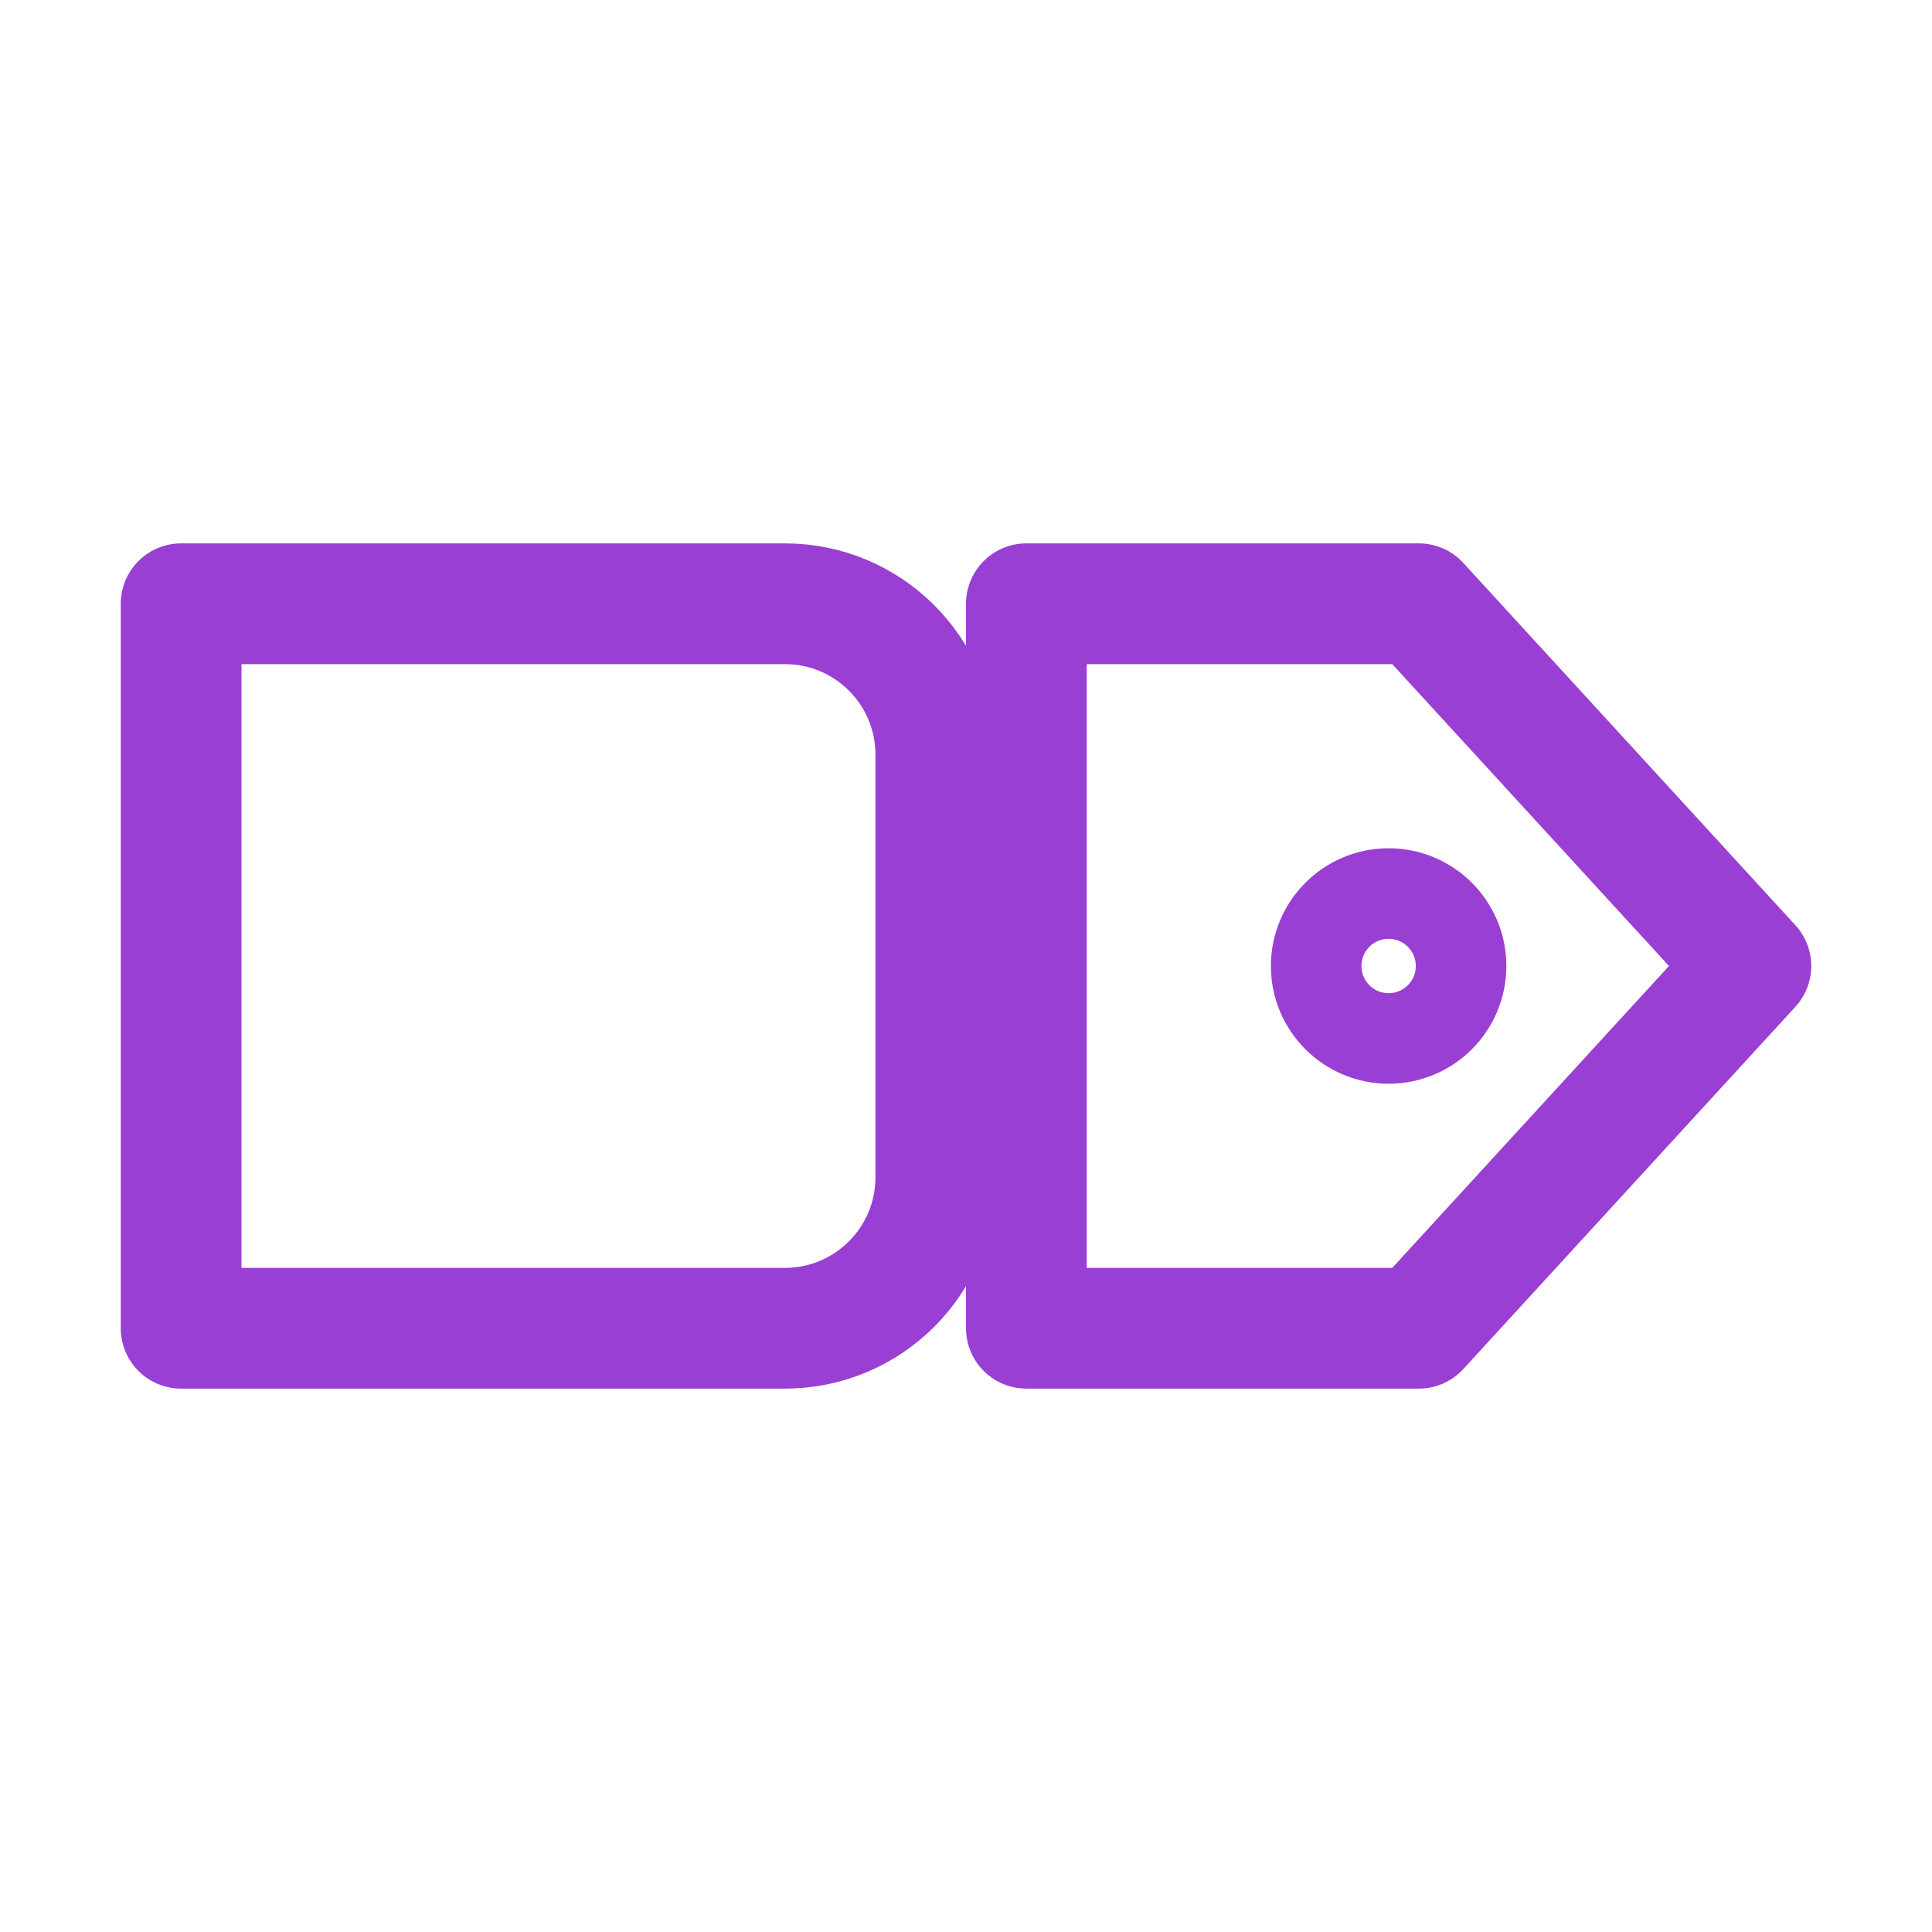
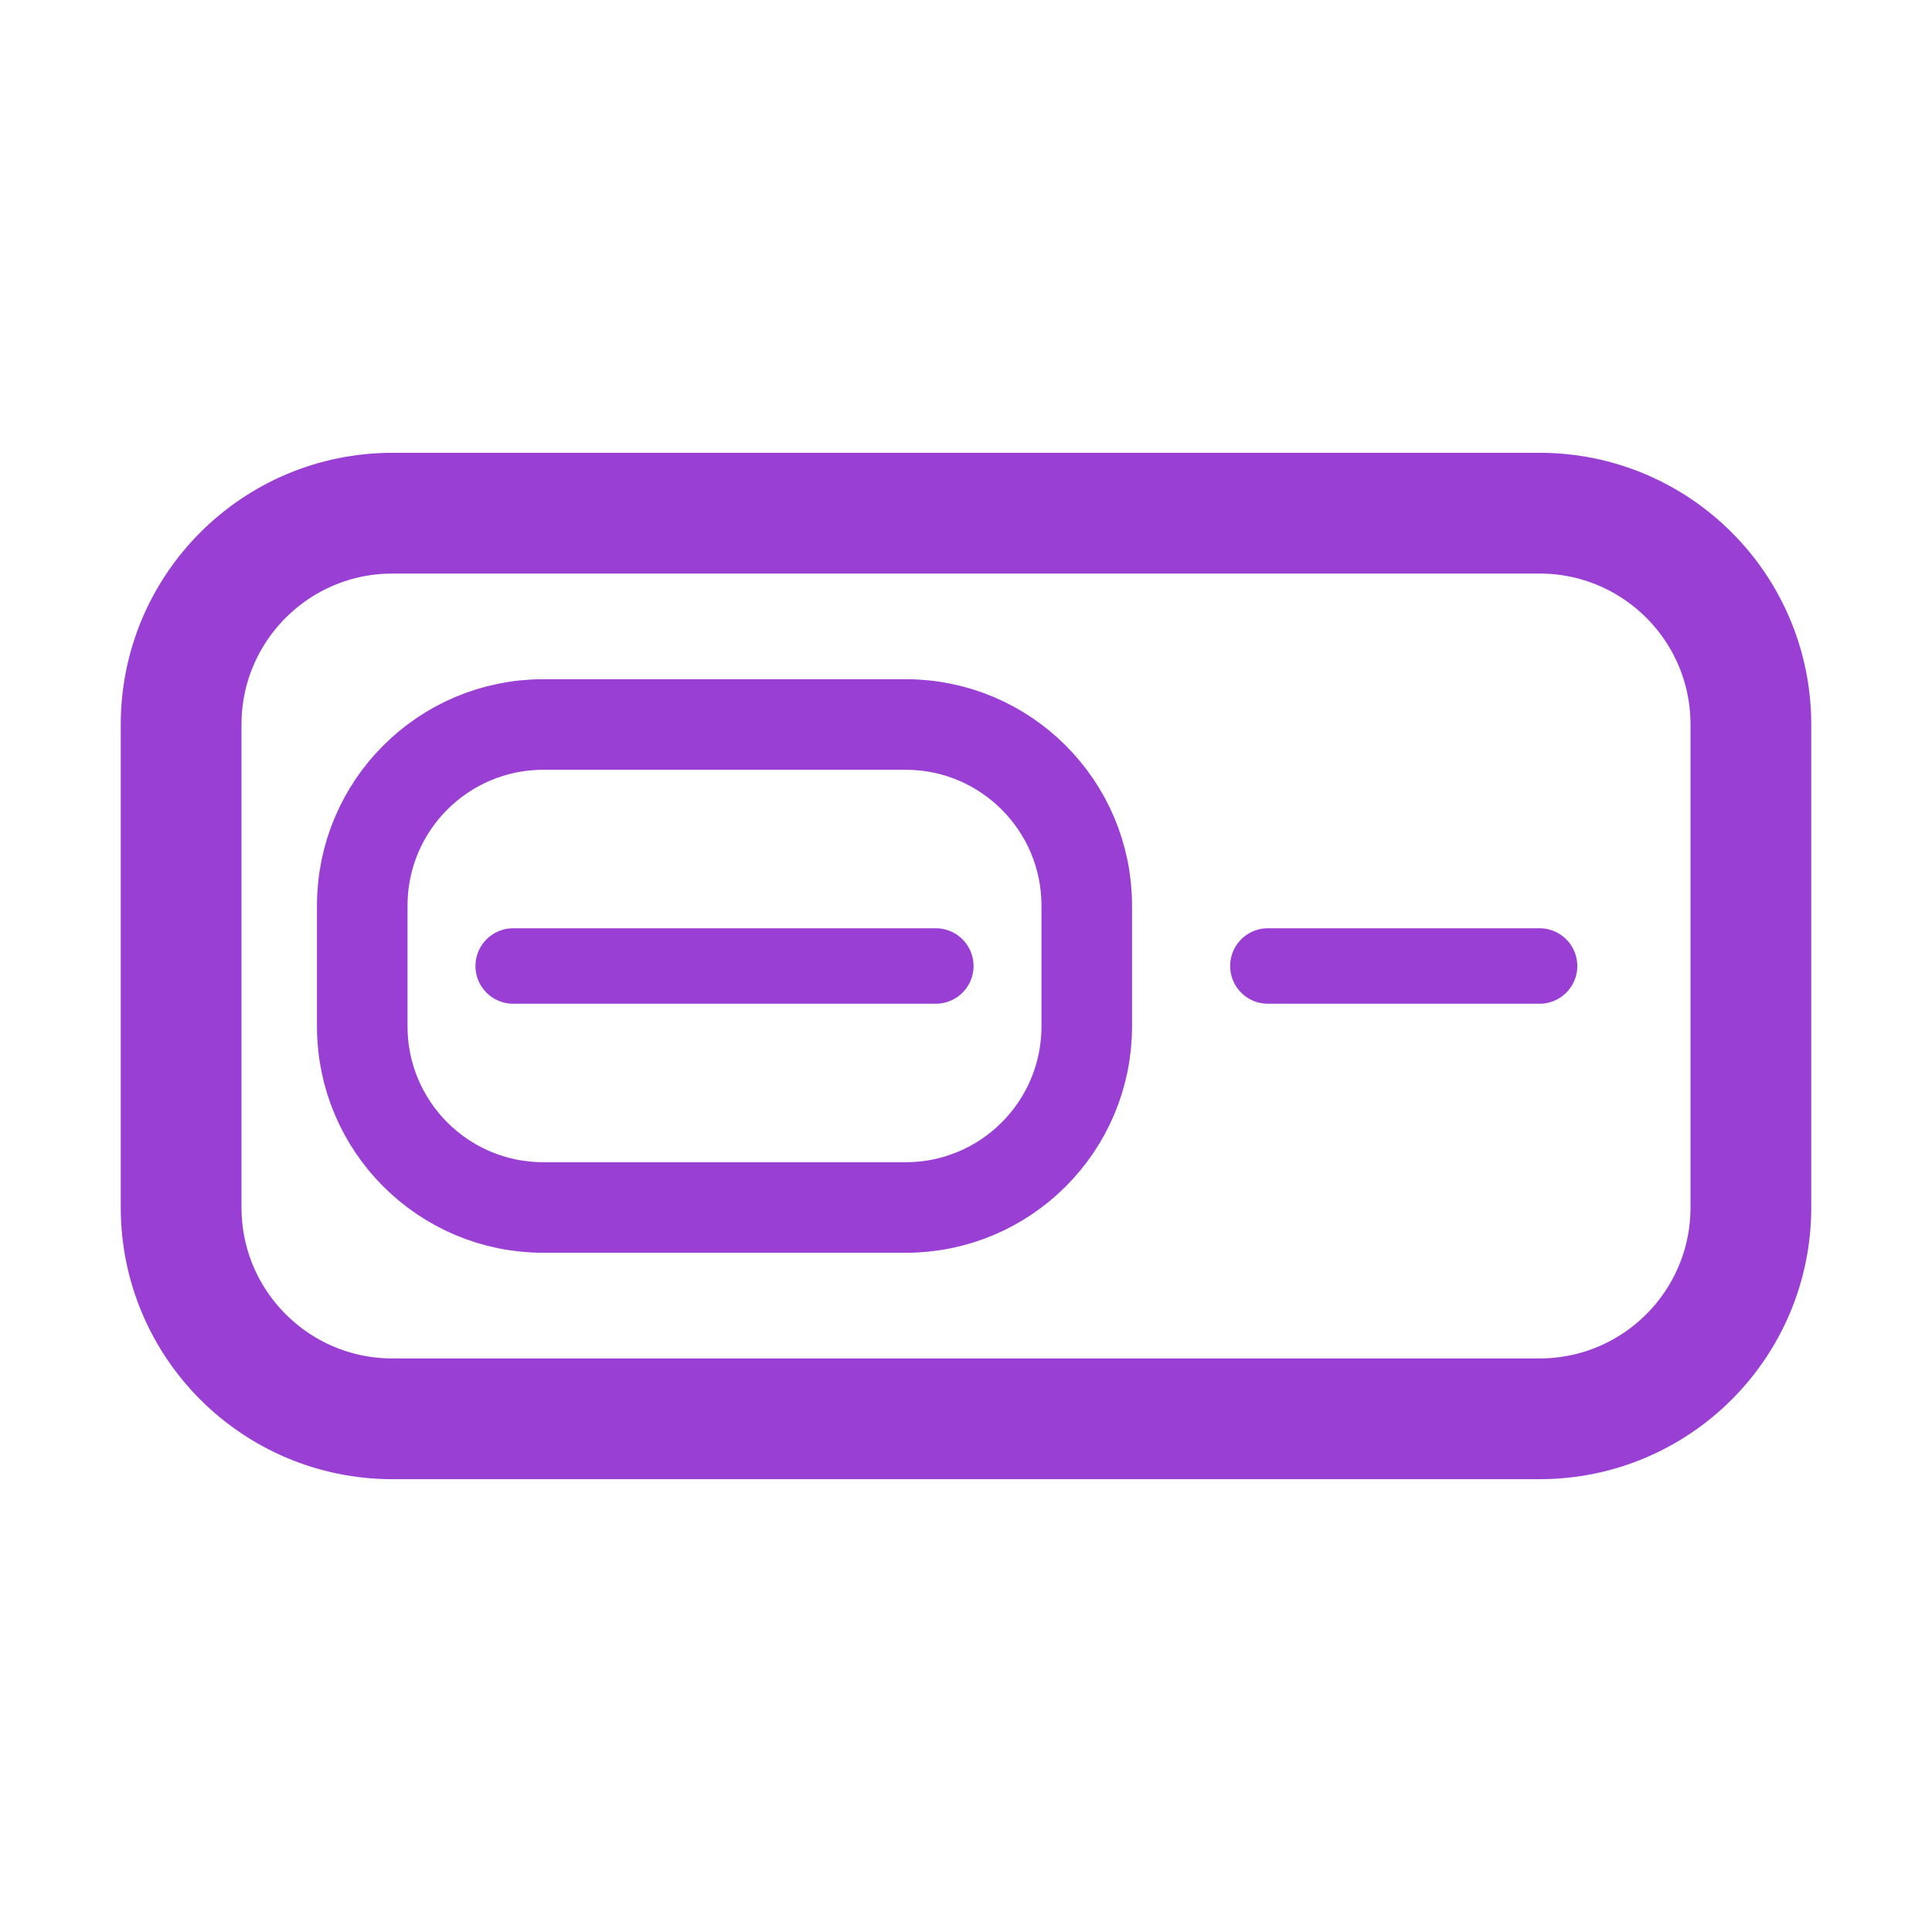
<svg xmlns="http://www.w3.org/2000/svg" viewBox="0 0 64 64" color="#9a3fd4" role="img" aria-labelledby="title">
-   <g fill="none" stroke="currentColor" stroke-linecap="round" stroke-linejoin="round" stroke-width="4">
-     <path d="M6 20h20a5 5 0 0 1 5 5v14a5 5 0 0 1-5 5H6Z" />
-     <path d="M34 20h13l11 12-11 12H34Z" />
-     <circle cx="46" cy="32" r="2.4" stroke-width="3" />
+   <g fill="none" stroke="currentColor" stroke-linecap="round" stroke-linejoin="round">
+     <rect x="6" y="17" width="52" height="30" rx="7" stroke-width="4" />
+     <rect x="12" y="24" width="24" height="16" rx="6" stroke-width="3" />
+     <path d="M17 32h14M42 32h9" stroke-width="2.5" />
  </g>
</svg>
